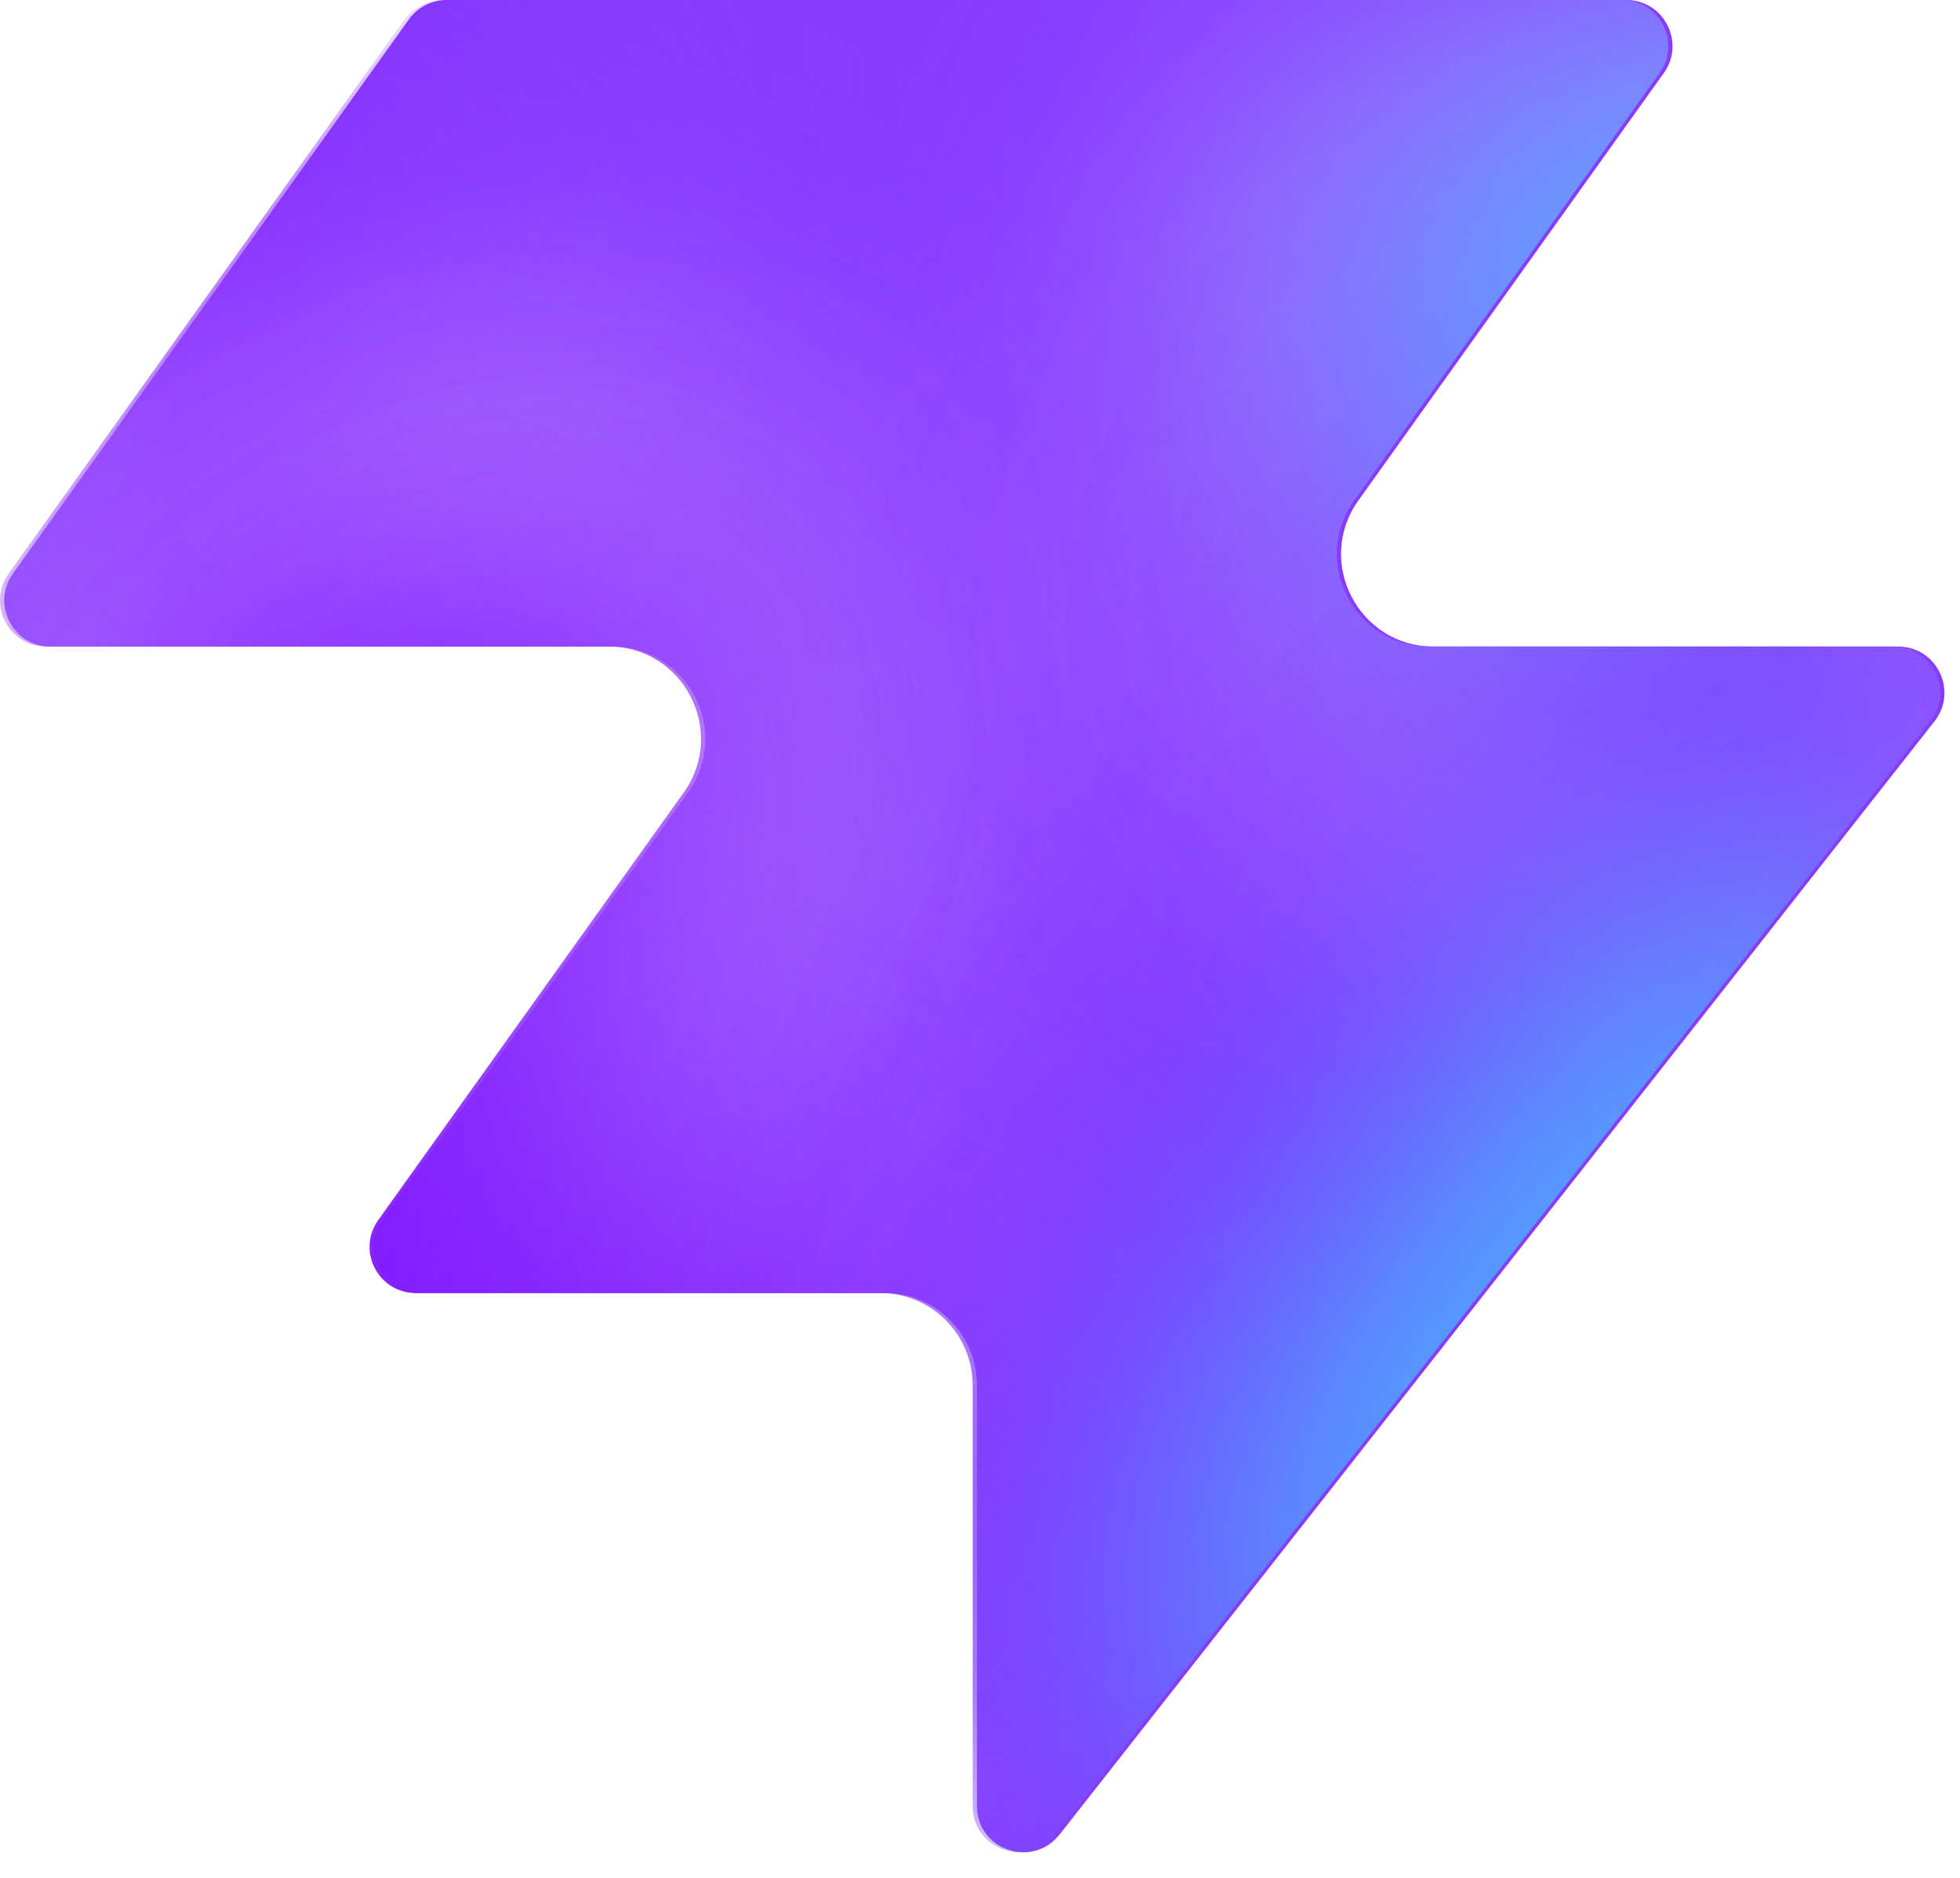
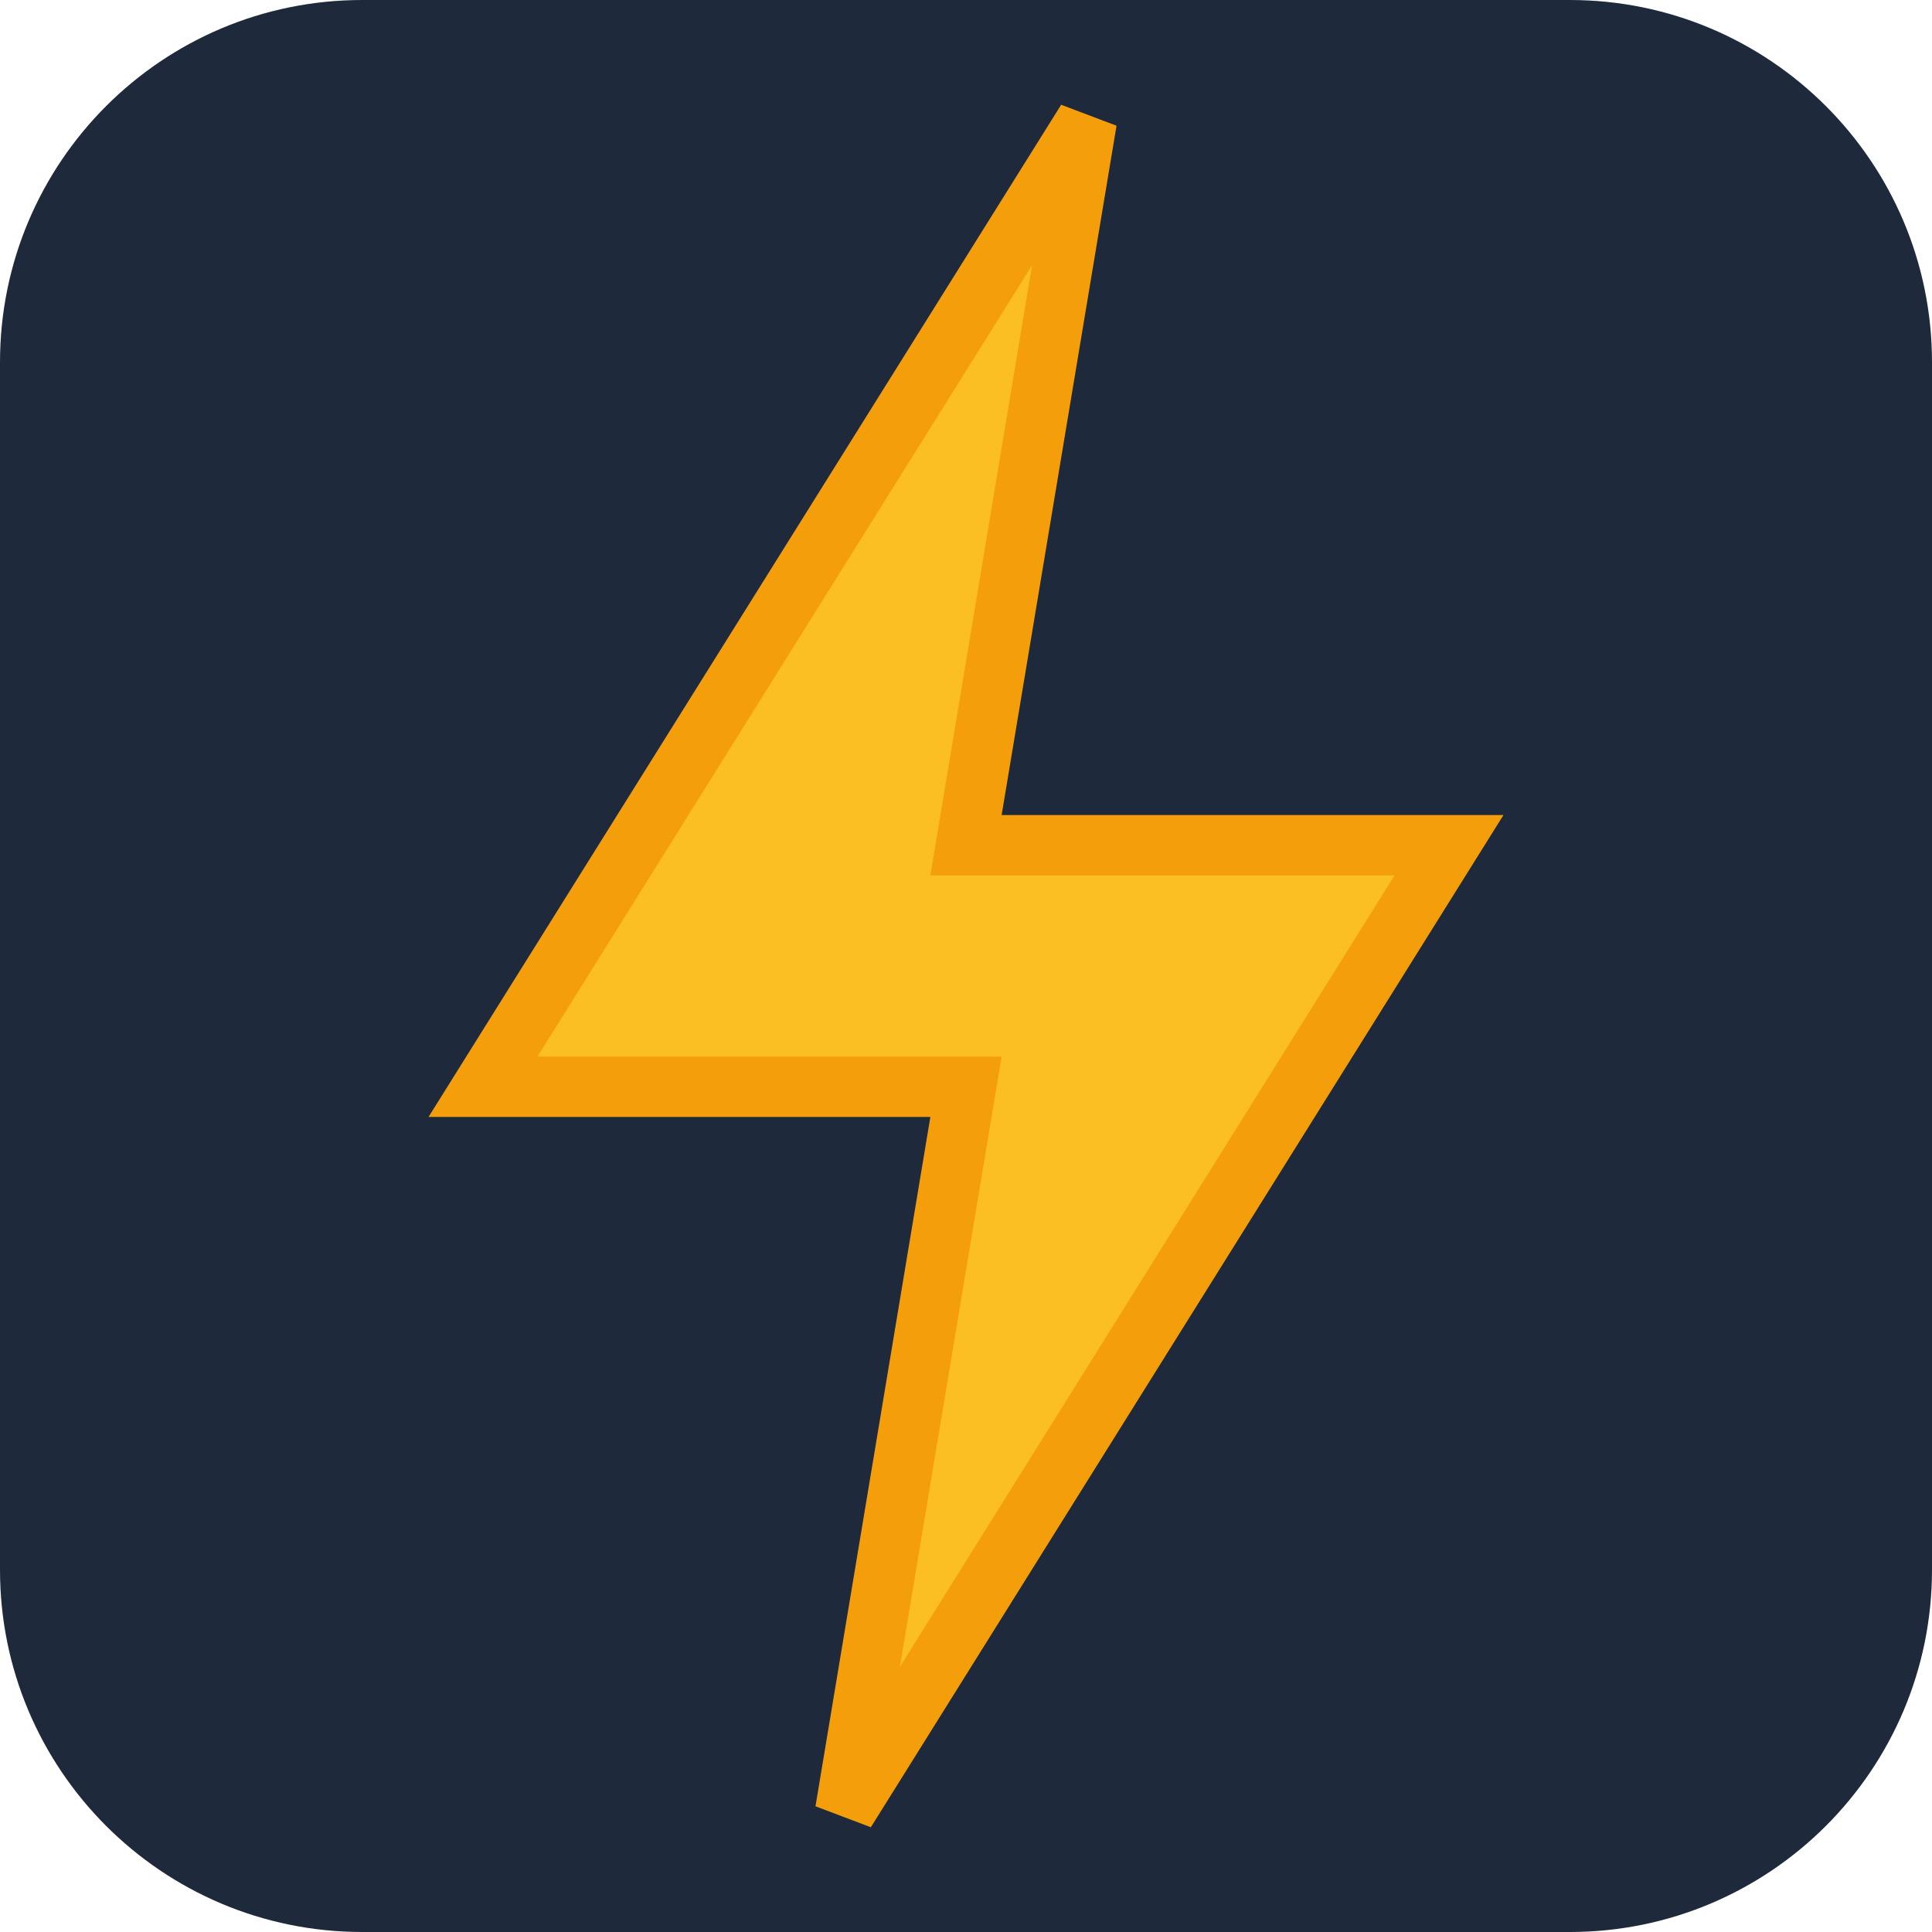
- <svg xmlns="http://www.w3.org/2000/svg" width="48" height="46" fill="none" viewBox="0 0 48 46">
-   <path fill="#863bff" d="M25.946 44.938c-.664.845-2.021.375-2.021-.698V33.937a2.26 2.26 0 0 0-2.262-2.262H10.287c-.92 0-1.456-1.04-.92-1.788l7.48-10.471c1.07-1.497 0-3.578-1.842-3.578H1.237c-.92 0-1.456-1.04-.92-1.788L10.013.474c.214-.297.556-.474.92-.474h28.894c.92 0 1.456 1.04.92 1.788l-7.48 10.471c-1.07 1.498 0 3.579 1.842 3.579h11.377c.943 0 1.473 1.088.89 1.83L25.947 44.94z" style="fill:#863bff;fill:color(display-p3 .525 .23 1);fill-opacity:1" />
-   <mask id="a" width="48" height="46" x="0" y="0" maskUnits="userSpaceOnUse" style="mask-type:alpha">
-     <path fill="#000" d="M25.842 44.938c-.664.844-2.021.375-2.021-.698V33.937a2.26 2.26 0 0 0-2.262-2.262H10.183c-.92 0-1.456-1.04-.92-1.788l7.48-10.471c1.07-1.498 0-3.579-1.842-3.579H1.133c-.92 0-1.456-1.04-.92-1.787L9.91.473c.214-.297.556-.474.92-.474h28.894c.92 0 1.456 1.04.92 1.788l-7.48 10.471c-1.07 1.498 0 3.578 1.842 3.578h11.377c.943 0 1.473 1.088.89 1.832L25.843 44.94z" style="fill:#000;fill-opacity:1" />
-   </mask>
-   <g mask="url(#a)">
-     <g filter="url(#b)">
-       <ellipse cx="5.508" cy="14.704" fill="#ede6ff" rx="5.508" ry="14.704" style="fill:#ede6ff;fill:color(display-p3 .927 .903 1);fill-opacity:1" transform="matrix(.00324 1 1 -.00324 -4.47 31.516)" />
-     </g>
-     <g filter="url(#c)">
-       <ellipse cx="10.399" cy="29.851" fill="#ede6ff" rx="10.399" ry="29.851" style="fill:#ede6ff;fill:color(display-p3 .927 .903 1);fill-opacity:1" transform="matrix(.00324 1 1 -.00324 -39.328 7.883)" />
-     </g>
-     <g filter="url(#d)">
-       <ellipse cx="5.508" cy="30.487" fill="#7e14ff" rx="5.508" ry="30.487" style="fill:#7e14ff;fill:color(display-p3 .492 .077 1);fill-opacity:1" transform="rotate(89.814 -25.913 -14.639)scale(1 -1)" />
-     </g>
-     <g filter="url(#e)">
-       <ellipse cx="5.508" cy="30.599" fill="#7e14ff" rx="5.508" ry="30.599" style="fill:#7e14ff;fill:color(display-p3 .492 .077 1);fill-opacity:1" transform="rotate(89.814 -32.644 -3.334)scale(1 -1)" />
-     </g>
-     <g filter="url(#f)">
-       <ellipse cx="5.508" cy="30.599" fill="#7e14ff" rx="5.508" ry="30.599" style="fill:#7e14ff;fill:color(display-p3 .492 .077 1);fill-opacity:1" transform="matrix(.00324 1 1 -.00324 -34.34 30.47)" />
-     </g>
-     <g filter="url(#g)">
-       <ellipse cx="14.072" cy="22.078" fill="#ede6ff" rx="14.072" ry="22.078" style="fill:#ede6ff;fill:color(display-p3 .927 .903 1);fill-opacity:1" transform="rotate(93.35 24.506 48.493)scale(-1 1)" />
-     </g>
-     <g filter="url(#h)">
-       <ellipse cx="3.47" cy="21.501" fill="#7e14ff" rx="3.47" ry="21.501" style="fill:#7e14ff;fill:color(display-p3 .492 .077 1);fill-opacity:1" transform="rotate(89.009 28.708 47.59)scale(-1 1)" />
-     </g>
-     <g filter="url(#i)">
-       <ellipse cx="3.47" cy="21.501" fill="#7e14ff" rx="3.47" ry="21.501" style="fill:#7e14ff;fill:color(display-p3 .492 .077 1);fill-opacity:1" transform="rotate(89.009 28.708 47.59)scale(-1 1)" />
-     </g>
-     <g filter="url(#j)">
-       <ellipse cx=".387" cy="8.972" fill="#7e14ff" rx="4.407" ry="29.108" style="fill:#7e14ff;fill:color(display-p3 .492 .077 1);fill-opacity:1" transform="rotate(39.51 .387 8.972)" />
-     </g>
-     <g filter="url(#k)">
-       <ellipse cx="47.523" cy="-6.092" fill="#7e14ff" rx="4.407" ry="29.108" style="fill:#7e14ff;fill:color(display-p3 .492 .077 1);fill-opacity:1" transform="rotate(37.892 47.523 -6.092)" />
-     </g>
-     <g filter="url(#l)">
-       <ellipse cx="41.412" cy="6.333" fill="#47bfff" rx="5.971" ry="9.665" style="fill:#47bfff;fill:color(display-p3 .28 .748 1);fill-opacity:1" transform="rotate(37.892 41.412 6.333)" />
-     </g>
-     <g filter="url(#m)">
-       <ellipse cx="-1.879" cy="38.332" fill="#7e14ff" rx="4.407" ry="29.108" style="fill:#7e14ff;fill:color(display-p3 .492 .077 1);fill-opacity:1" transform="rotate(37.892 -1.88 38.332)" />
-     </g>
-     <g filter="url(#n)">
-       <ellipse cx="-1.879" cy="38.332" fill="#7e14ff" rx="4.407" ry="29.108" style="fill:#7e14ff;fill:color(display-p3 .492 .077 1);fill-opacity:1" transform="rotate(37.892 -1.88 38.332)" />
-     </g>
-     <g filter="url(#o)">
-       <ellipse cx="35.651" cy="29.907" fill="#7e14ff" rx="4.407" ry="29.108" style="fill:#7e14ff;fill:color(display-p3 .492 .077 1);fill-opacity:1" transform="rotate(37.892 35.651 29.907)" />
-     </g>
-     <g filter="url(#p)">
-       <ellipse cx="38.418" cy="32.4" fill="#47bfff" rx="5.971" ry="15.297" style="fill:#47bfff;fill:color(display-p3 .28 .748 1);fill-opacity:1" transform="rotate(37.892 38.418 32.4)" />
-     </g>
-   </g>
-   <defs>
-     <filter id="b" width="60.045" height="41.654" x="-19.77" y="16.149" color-interpolation-filters="sRGB" filterUnits="userSpaceOnUse">
-       <feFlood flood-opacity="0" result="BackgroundImageFix" />
-       <feBlend in="SourceGraphic" in2="BackgroundImageFix" result="shape" />
-       <feGaussianBlur result="effect1_foregroundBlur_2002_17158" stdDeviation="7.659" />
-     </filter>
-     <filter id="c" width="90.34" height="51.437" x="-54.613" y="-7.533" color-interpolation-filters="sRGB" filterUnits="userSpaceOnUse">
-       <feFlood flood-opacity="0" result="BackgroundImageFix" />
-       <feBlend in="SourceGraphic" in2="BackgroundImageFix" result="shape" />
-       <feGaussianBlur result="effect1_foregroundBlur_2002_17158" stdDeviation="7.659" />
-     </filter>
-     <filter id="d" width="79.355" height="29.4" x="-49.64" y="2.03" color-interpolation-filters="sRGB" filterUnits="userSpaceOnUse">
-       <feFlood flood-opacity="0" result="BackgroundImageFix" />
-       <feBlend in="SourceGraphic" in2="BackgroundImageFix" result="shape" />
-       <feGaussianBlur result="effect1_foregroundBlur_2002_17158" stdDeviation="4.596" />
-     </filter>
-     <filter id="e" width="79.579" height="29.4" x="-45.045" y="20.029" color-interpolation-filters="sRGB" filterUnits="userSpaceOnUse">
-       <feFlood flood-opacity="0" result="BackgroundImageFix" />
-       <feBlend in="SourceGraphic" in2="BackgroundImageFix" result="shape" />
-       <feGaussianBlur result="effect1_foregroundBlur_2002_17158" stdDeviation="4.596" />
-     </filter>
-     <filter id="f" width="79.579" height="29.4" x="-43.513" y="21.178" color-interpolation-filters="sRGB" filterUnits="userSpaceOnUse">
-       <feFlood flood-opacity="0" result="BackgroundImageFix" />
-       <feBlend in="SourceGraphic" in2="BackgroundImageFix" result="shape" />
-       <feGaussianBlur result="effect1_foregroundBlur_2002_17158" stdDeviation="4.596" />
-     </filter>
-     <filter id="g" width="74.749" height="58.852" x="15.756" y="-17.901" color-interpolation-filters="sRGB" filterUnits="userSpaceOnUse">
-       <feFlood flood-opacity="0" result="BackgroundImageFix" />
-       <feBlend in="SourceGraphic" in2="BackgroundImageFix" result="shape" />
-       <feGaussianBlur result="effect1_foregroundBlur_2002_17158" stdDeviation="7.659" />
-     </filter>
-     <filter id="h" width="61.377" height="25.362" x="23.548" y="2.284" color-interpolation-filters="sRGB" filterUnits="userSpaceOnUse">
-       <feFlood flood-opacity="0" result="BackgroundImageFix" />
-       <feBlend in="SourceGraphic" in2="BackgroundImageFix" result="shape" />
-       <feGaussianBlur result="effect1_foregroundBlur_2002_17158" stdDeviation="4.596" />
-     </filter>
-     <filter id="i" width="61.377" height="25.362" x="23.548" y="2.284" color-interpolation-filters="sRGB" filterUnits="userSpaceOnUse">
-       <feFlood flood-opacity="0" result="BackgroundImageFix" />
-       <feBlend in="SourceGraphic" in2="BackgroundImageFix" result="shape" />
-       <feGaussianBlur result="effect1_foregroundBlur_2002_17158" stdDeviation="4.596" />
-     </filter>
-     <filter id="j" width="56.045" height="63.649" x="-27.636" y="-22.853" color-interpolation-filters="sRGB" filterUnits="userSpaceOnUse">
-       <feFlood flood-opacity="0" result="BackgroundImageFix" />
-       <feBlend in="SourceGraphic" in2="BackgroundImageFix" result="shape" />
-       <feGaussianBlur result="effect1_foregroundBlur_2002_17158" stdDeviation="4.596" />
-     </filter>
-     <filter id="k" width="54.814" height="64.646" x="20.116" y="-38.415" color-interpolation-filters="sRGB" filterUnits="userSpaceOnUse">
-       <feFlood flood-opacity="0" result="BackgroundImageFix" />
-       <feBlend in="SourceGraphic" in2="BackgroundImageFix" result="shape" />
-       <feGaussianBlur result="effect1_foregroundBlur_2002_17158" stdDeviation="4.596" />
-     </filter>
-     <filter id="l" width="33.541" height="35.313" x="24.641" y="-11.323" color-interpolation-filters="sRGB" filterUnits="userSpaceOnUse">
-       <feFlood flood-opacity="0" result="BackgroundImageFix" />
-       <feBlend in="SourceGraphic" in2="BackgroundImageFix" result="shape" />
-       <feGaussianBlur result="effect1_foregroundBlur_2002_17158" stdDeviation="4.596" />
-     </filter>
-     <filter id="m" width="54.814" height="64.646" x="-29.286" y="6.009" color-interpolation-filters="sRGB" filterUnits="userSpaceOnUse">
-       <feFlood flood-opacity="0" result="BackgroundImageFix" />
-       <feBlend in="SourceGraphic" in2="BackgroundImageFix" result="shape" />
-       <feGaussianBlur result="effect1_foregroundBlur_2002_17158" stdDeviation="4.596" />
-     </filter>
-     <filter id="n" width="54.814" height="64.646" x="-29.286" y="6.009" color-interpolation-filters="sRGB" filterUnits="userSpaceOnUse">
-       <feFlood flood-opacity="0" result="BackgroundImageFix" />
-       <feBlend in="SourceGraphic" in2="BackgroundImageFix" result="shape" />
-       <feGaussianBlur result="effect1_foregroundBlur_2002_17158" stdDeviation="4.596" />
-     </filter>
-     <filter id="o" width="54.814" height="64.646" x="8.244" y="-2.416" color-interpolation-filters="sRGB" filterUnits="userSpaceOnUse">
-       <feFlood flood-opacity="0" result="BackgroundImageFix" />
-       <feBlend in="SourceGraphic" in2="BackgroundImageFix" result="shape" />
-       <feGaussianBlur result="effect1_foregroundBlur_2002_17158" stdDeviation="4.596" />
-     </filter>
-     <filter id="p" width="39.409" height="43.623" x="18.713" y="10.588" color-interpolation-filters="sRGB" filterUnits="userSpaceOnUse">
-       <feFlood flood-opacity="0" result="BackgroundImageFix" />
-       <feBlend in="SourceGraphic" in2="BackgroundImageFix" result="shape" />
-       <feGaussianBlur result="effect1_foregroundBlur_2002_17158" stdDeviation="4.596" />
-     </filter>
-   </defs>
+ <svg xmlns="http://www.w3.org/2000/svg" viewBox="0 0 32 32" fill="none">
+   <rect width="32" height="32" rx="6" fill="#1e293b" />
+   <path d="M18 2L8 18H16L14 30L24 14H16L18 2Z" fill="#fbbf24" stroke="#f59e0b" stroke-width="1" />
</svg>
